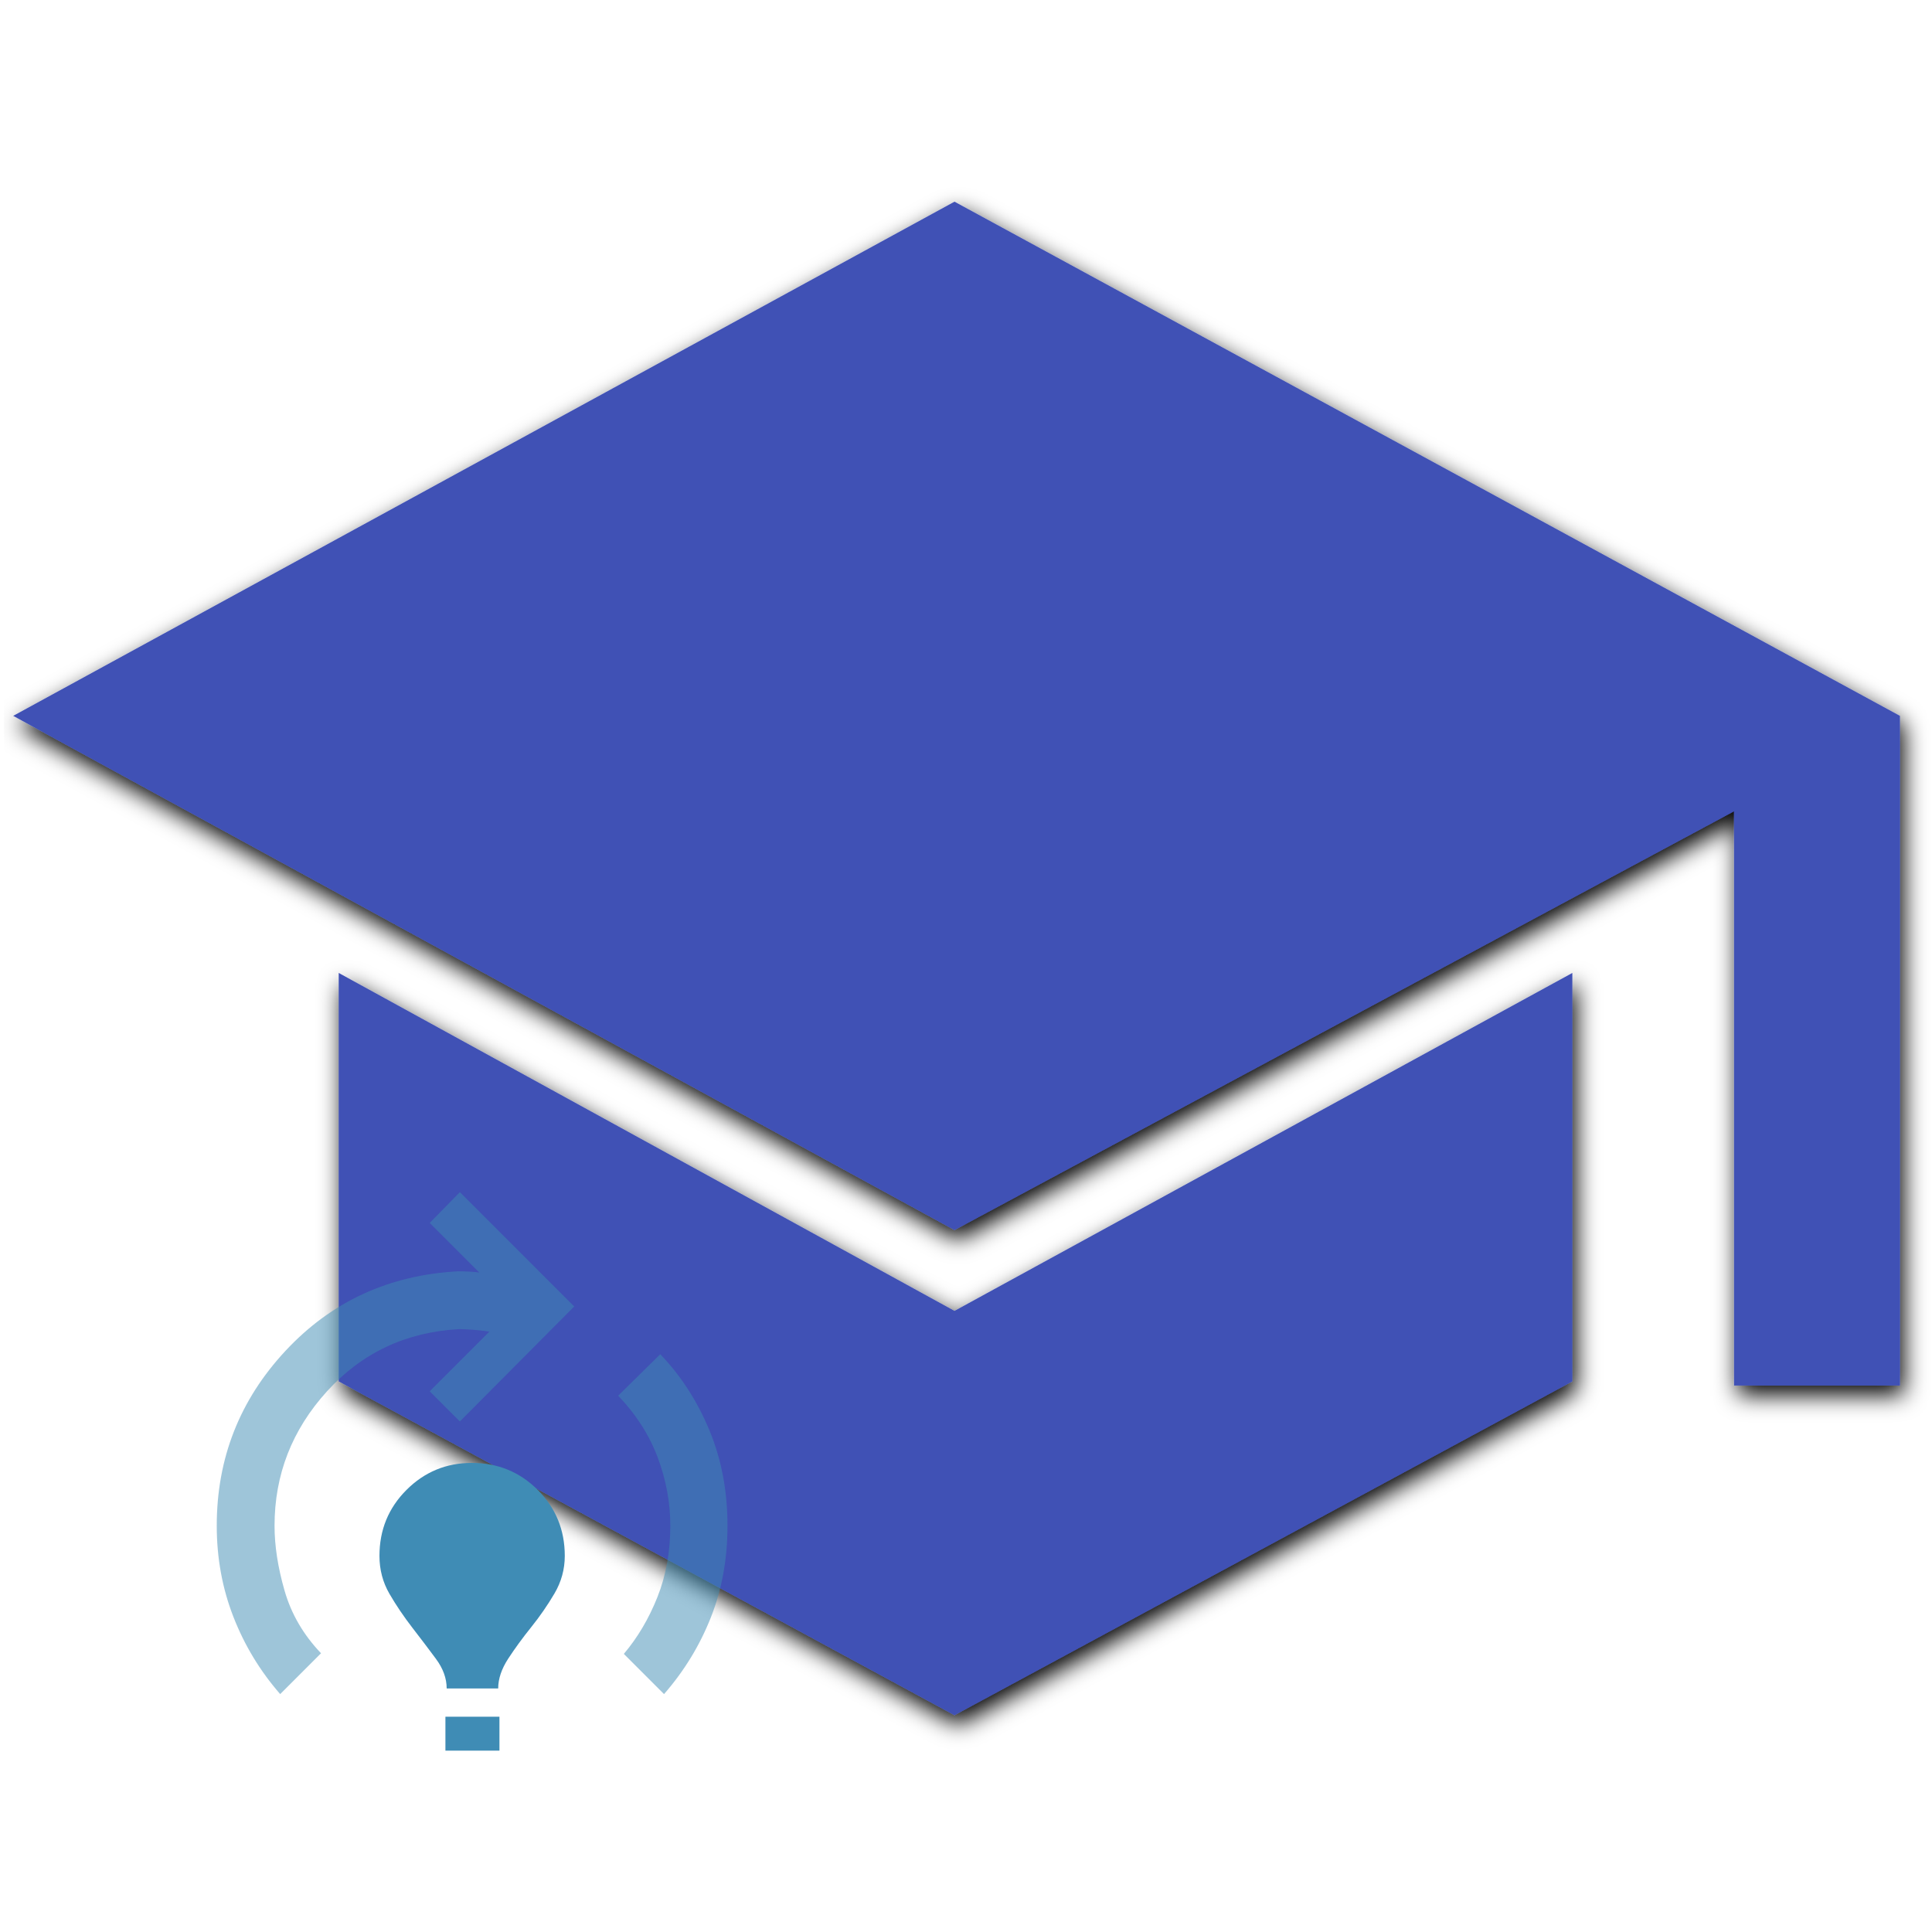
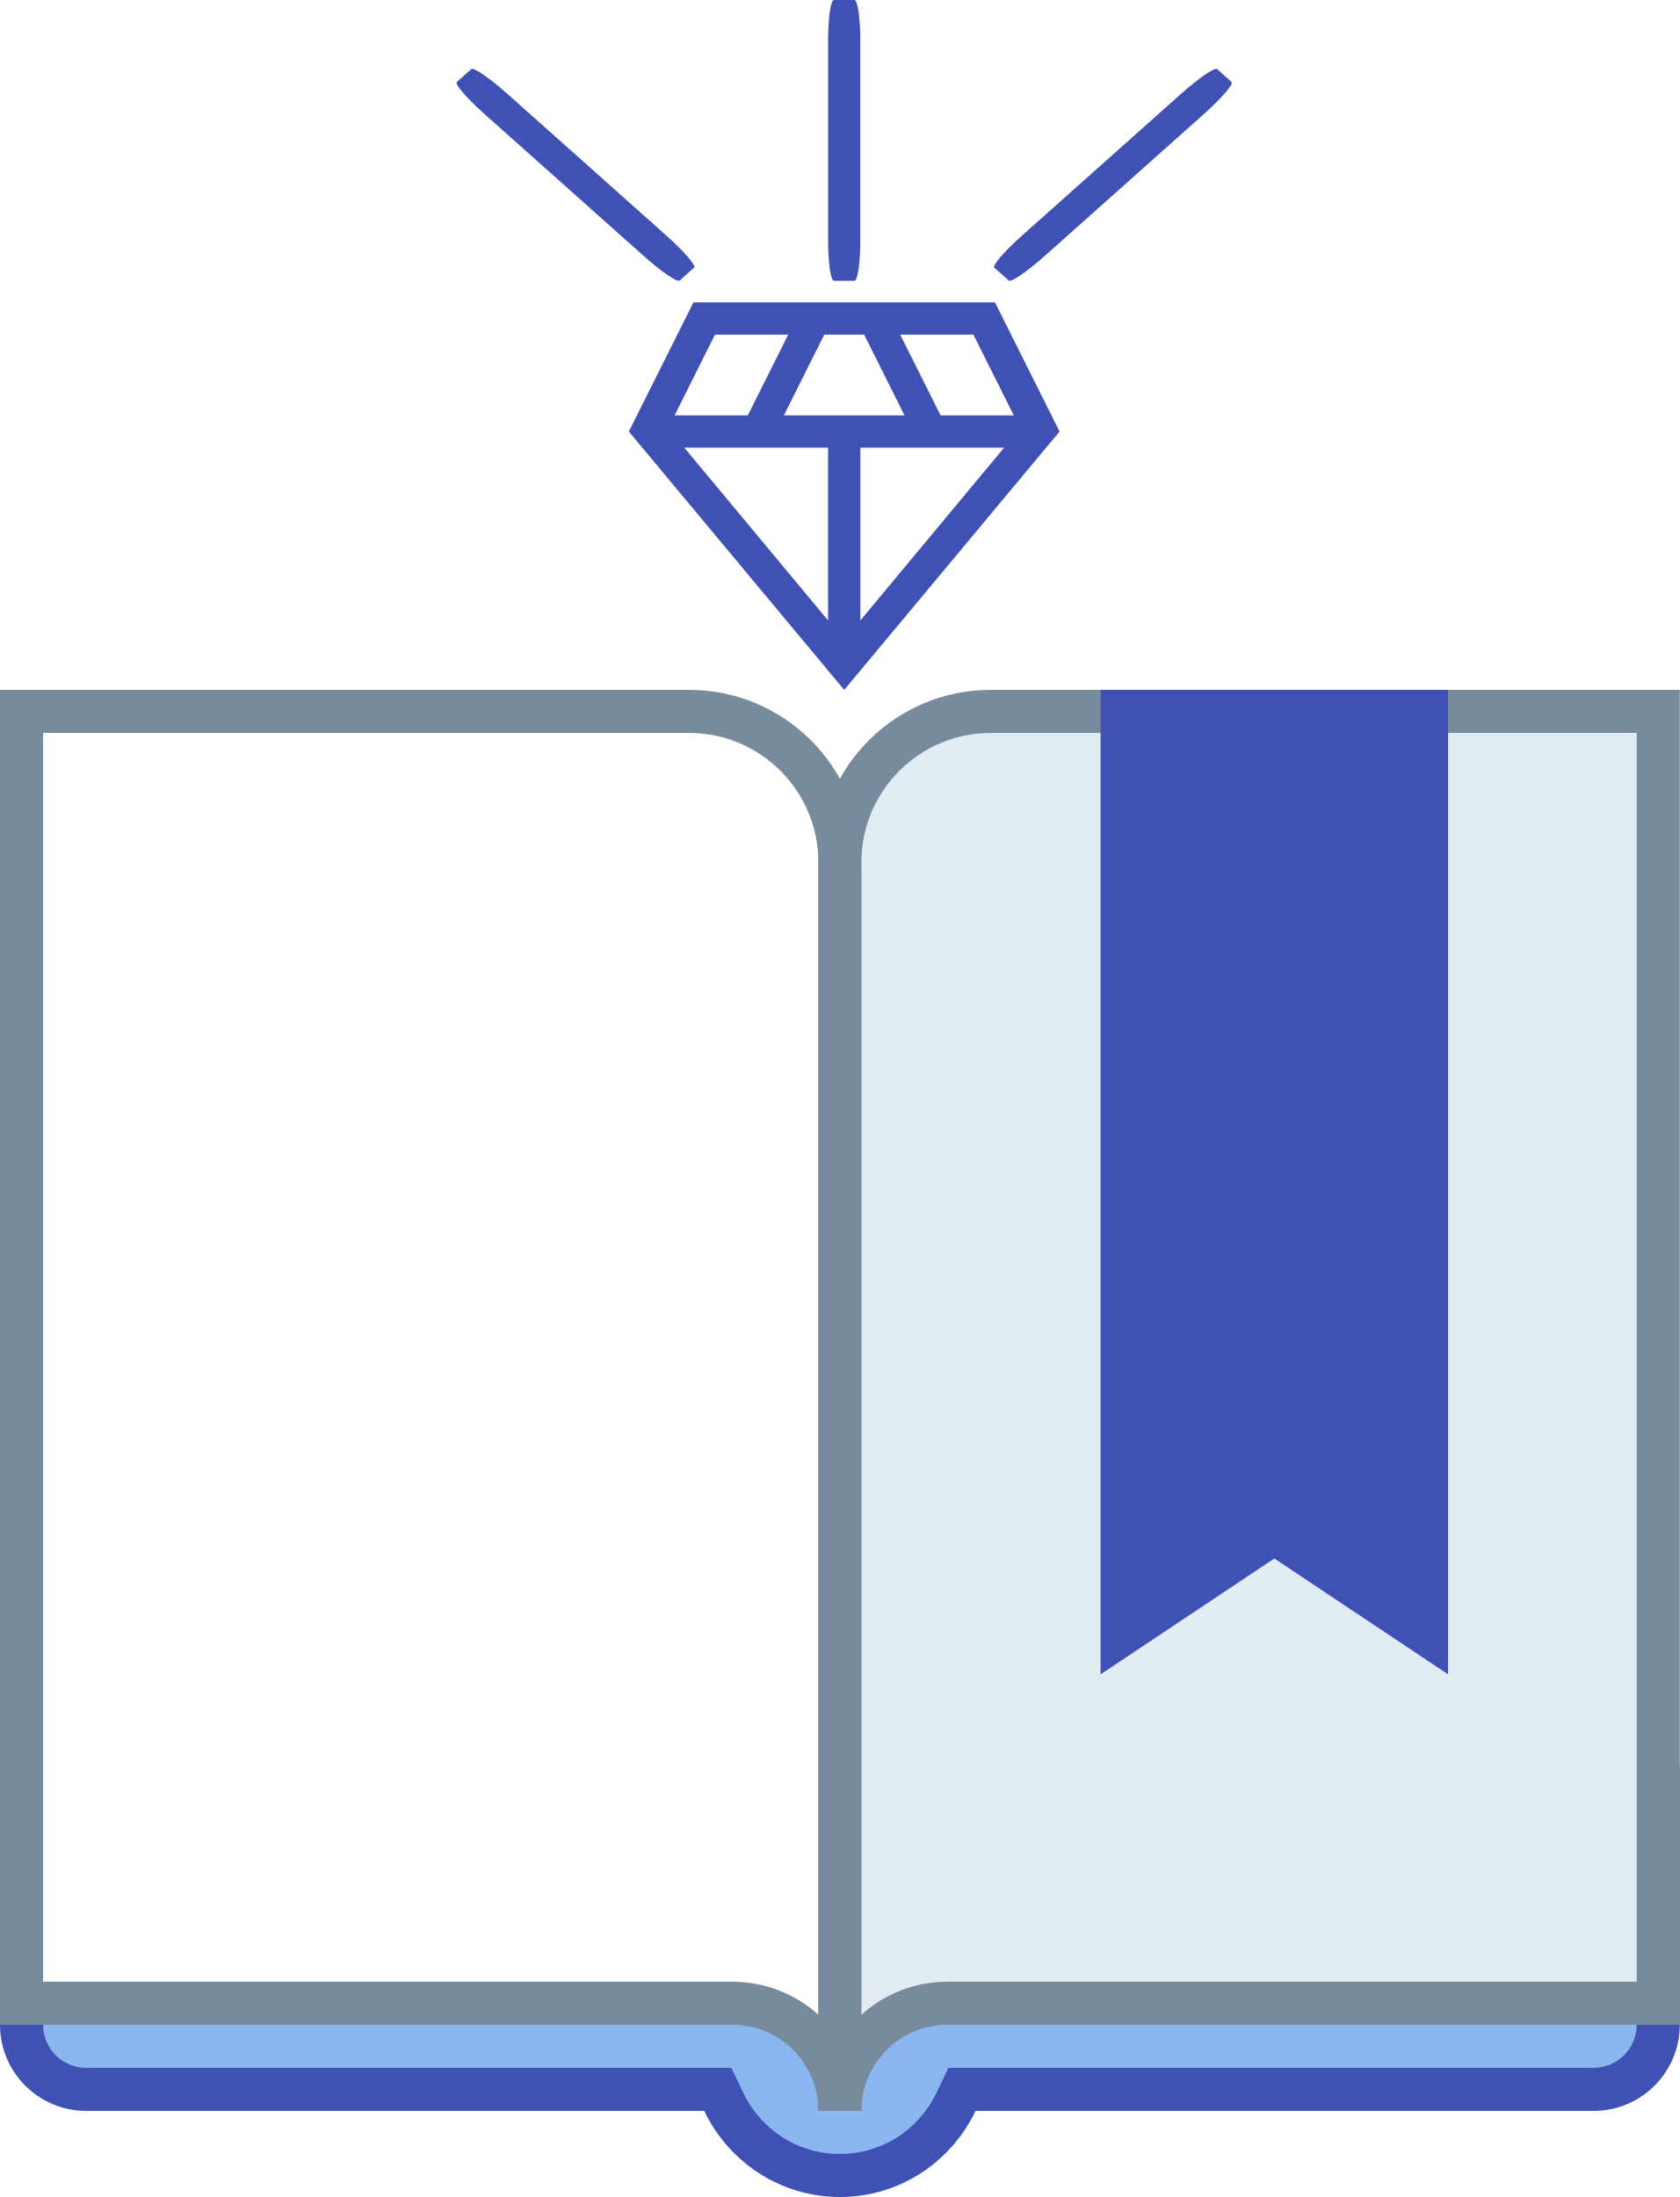
- <svg xmlns="http://www.w3.org/2000/svg" viewBox="0 0 1024 1024" width="1024" height="1024">
-   <defs>
-     <filter id="shadow">
-       <feDropShadow dx="2" dy="5" stdDeviation="6" />
-     </filter>
-   </defs>
-   <g id="Group1">
-     <path d=" M 919.088 734.362 L 919.088 429.967 L 505.901 651.945 L 7 379.418 L 505.901 106.89 L 1007 379.418 L 1007 734.362 L 919.088 734.362 Z  M 505.901 909.088 L 179.527 732.165 L 179.527 515.681 L 505.901 694.802 L 833.374 515.681 L 833.374 732.165 L 505.901 909.088 Z " fill="rgb(63,81,181)" style="filter:url(#shadow);" />
+ <svg xmlns="http://www.w3.org/2000/svg" style="isolation:isolate" viewBox="0 0 390 510" width="390" height="510">
+   <path d=" M 196 160.146 L 146 100.171 L 161 70.184 L 231 70.184 L 246 100.171 L 196 160.146 Z  M 182 96.423 L 210 96.423 L 200.625 77.68 L 191.375 77.68 L 182 96.423 Z  M 192.25 144.028 L 192.25 103.92 L 158.875 103.92 L 192.25 144.028 Z  M 199.75 144.028 L 233.125 103.92 L 199.75 103.92 L 199.75 144.028 Z  M 218.375 96.423 L 235.375 96.423 L 226 77.68 L 209 77.68 L 218.375 96.423 Z  M 156.625 96.423 L 173.625 96.423 L 183 77.68 L 166 77.68 L 156.625 96.423 Z " fill="rgb(63,81,181)" />
+   <g id="Group">
+     <path d=" M 195 505.002 C 183.433 505.023 172.904 498.335 168.01 487.859 L 166.65 485.01 L 20 485.01 C 11.73 485.01 5 478.283 5 470.017 L 5 415.04 L 385 415.04 L 385 470.017 C 385 478.283 378.27 485.01 370 485.01 L 223.35 485.01 L 221.99 487.859 C 217.096 498.335 206.567 505.023 195 505.002 Z " fill="rgb(139,183,240)" />
+     <path d=" M 380 420.038 L 380 470.017 C 380 475.524 375.51 480.013 370 480.013 L 220.2 480.013 L 217.48 485.7 C 213.26 494.526 204.65 500.004 195 500.004 C 185.35 500.004 176.74 494.526 172.52 485.7 L 169.8 480.013 L 20 480.013 C 14.49 480.013 10 475.524 10 470.017 L 10 420.038 L 380 420.038 Z  M 390 410.042 L 0 410.042 L 0 470.017 C 0 481.058 8.954 490.008 20 490.008 L 163.5 490.008 C 169.13 501.793 181.06 510 195 510 C 208.94 510 220.87 501.793 226.5 490.008 L 370 490.008 C 381.046 490.008 390 481.058 390 470.017 L 390 410.042 Z " fill="rgb(63,81,181)" />
+     <path d=" M 194.5 485.01 C 192.11 473.382 181.876 465.032 170 465.019 L 5 465.019 L 5 165.144 L 160 165.144 C 179.3 165.144 195 180.837 195 200.129 L 195 485.01 L 194.5 485.01 Z " fill="rgb(255,255,255)" />
+     <path d=" M 160 170.142 C 176.54 170.142 190 183.596 190 200.129 L 190 467.678 C 184.509 462.742 177.384 460.014 170 460.021 L 10 460.021 L 10 170.142 L 160 170.142 Z  M 160 160.146 L 0 160.146 L 0 470.017 L 170 470.017 C 181.046 470.017 190 478.967 190 490.008 L 200 490.008 L 200 200.129 C 200 178.047 182.091 160.146 160 160.146 Z " fill="rgb(120,139,156)" />
+     <path d=" M 195 485.01 L 195 200.129 C 195 180.837 210.7 165.144 230 165.144 L 385 165.144 L 385 465.019 L 220 465.019 C 207.92 465.019 197.83 473.615 195.5 485.01 L 195 485.01 Z " fill="rgb(225,235,242)" />
+     <path d=" M 380 170.142 L 380 460.021 L 220 460.021 C 212.32 460.021 205.31 462.92 200 467.678 L 200 200.129 C 200 183.596 213.46 170.142 230 170.142 L 380 170.142 Z  M 390 160.146 L 230 160.146 C 207.909 160.146 190 178.047 190 200.129 L 190 490.008 L 200 490.008 C 200 478.967 208.954 470.017 220 470.017 L 390 470.017 L 390 160.146 Z " fill="rgb(120,139,156)" />
+     <path d=" M 326.21 170.142 L 326.21 369.998 L 301.41 353.475 L 295.86 349.777 L 290.31 353.475 L 265.51 369.998 L 265.51 170.142 L 326.21 170.142 Z  M 336.21 160.146 L 255.52 160.146 L 255.52 388.671 L 295.86 361.782 L 336.2 388.671 L 336.2 160.146 L 336.21 160.146 Z " fill="rgb(63,81,181)" />
+     <path d=" M 260.52 165.144 L 331.21 165.144 L 331.21 379.335 L 295.86 355.774 L 260.52 379.335 L 260.52 165.144 Z " fill="rgb(63,81,181)" />
  </g>
-   <g id="Group2">
-     <path d=" M 236.747 894.912 Q 236.747 886.921 231.087 879.262 Q 225.426 871.604 218.601 862.781 Q 211.775 853.957 206.447 844.801 Q 201.12 835.644 201.12 824.656 Q 201.12 804.012 215.438 789.695 Q 229.755 775.377 250.066 775.377 Q 270.71 775.377 285.027 789.695 Q 299.345 804.012 299.345 824.656 Q 299.345 835.311 293.851 844.634 Q 288.357 853.957 281.532 862.447 Q 274.705 870.939 269.378 879.097 Q 264.051 887.253 264.051 894.912 L 236.747 894.912 Z " fill="rgb(63,140,181)" />
-     <path d=" M 236.082 927.875 L 236.082 909.896 L 264.717 909.896 L 264.717 927.875 L 236.082 927.875 Z " fill="rgb(63,140,181)" />
-     <path d=" M 351.953 897.909 L 330.644 876.599 Q 341.632 863.613 348.458 846.466 Q 355.283 829.318 355.283 808.674 Q 355.283 790.361 348.625 772.546 Q 341.965 754.733 327.647 739.749 L 349.956 717.774 Q 366.271 734.755 375.927 757.897 Q 385.583 781.038 385.583 808.674 Q 385.583 834.978 376.76 857.287 Q 367.936 879.596 351.953 897.909 Z " fill="rgb(63,140,181)" fill-opacity="0.5" />
-     <path d=" M 148.511 897.909 Q 132.529 879.596 123.705 856.953 Q 114.882 834.312 114.882 808.674 Q 114.882 755.066 151.341 715.942 Q 187.801 676.818 242.74 673.822 Q 245.738 673.822 248.901 673.989 Q 252.064 674.155 254.061 674.488 L 227.757 648.183 L 243.739 631.868 L 304.339 692.468 L 243.739 753.401 L 227.757 737.418 L 259.389 705.787 Q 255.061 705.121 250.566 704.788 Q 246.07 704.455 243.407 704.455 Q 201.12 706.786 173.317 737.418 Q 145.514 768.052 145.514 808.674 Q 145.514 824.656 150.842 843.136 Q 156.169 861.616 170.153 876.266 L 148.511 897.909 Z " fill="rgb(63,140,181)" fill-opacity="0.5" />
-   </g>
+   <path d=" M 279.509 26.477 L 242.565 59.401 C 238.484 63.038 234.746 65.602 234.215 65.13 L 230.853 62.133 C 230.322 61.66 233.2 58.328 237.281 54.692 L 274.225 21.768 C 278.305 18.131 282.044 15.567 282.574 16.039 L 285.937 19.036 C 286.468 19.509 283.59 22.841 279.509 26.477 Z " fill="rgb(63,81,181)" />
+   <path d=" M 199.737 9.312 L 199.737 55.873 C 199.737 61.016 199.128 65.186 198.378 65.186 L 193.622 65.186 C 192.872 65.186 192.263 61.016 192.263 55.873 L 192.263 9.312 C 192.263 4.169 192.872 0 193.622 0 L 198.378 0 C 199.128 0 199.737 4.169 199.737 9.312 Z " fill="rgb(63,81,181)" />
+   <path d=" M 149.435 59.401 L 112.491 26.477 C 108.41 22.841 105.532 19.509 106.063 19.036 L 109.426 16.039 C 109.956 15.567 113.695 18.131 117.775 21.768 L 154.719 54.692 C 158.8 58.328 161.678 61.66 161.147 62.133 L 157.785 65.13 C 157.254 65.602 153.516 63.038 149.435 59.401 Z " fill="rgb(63,81,181)" />
</svg>
